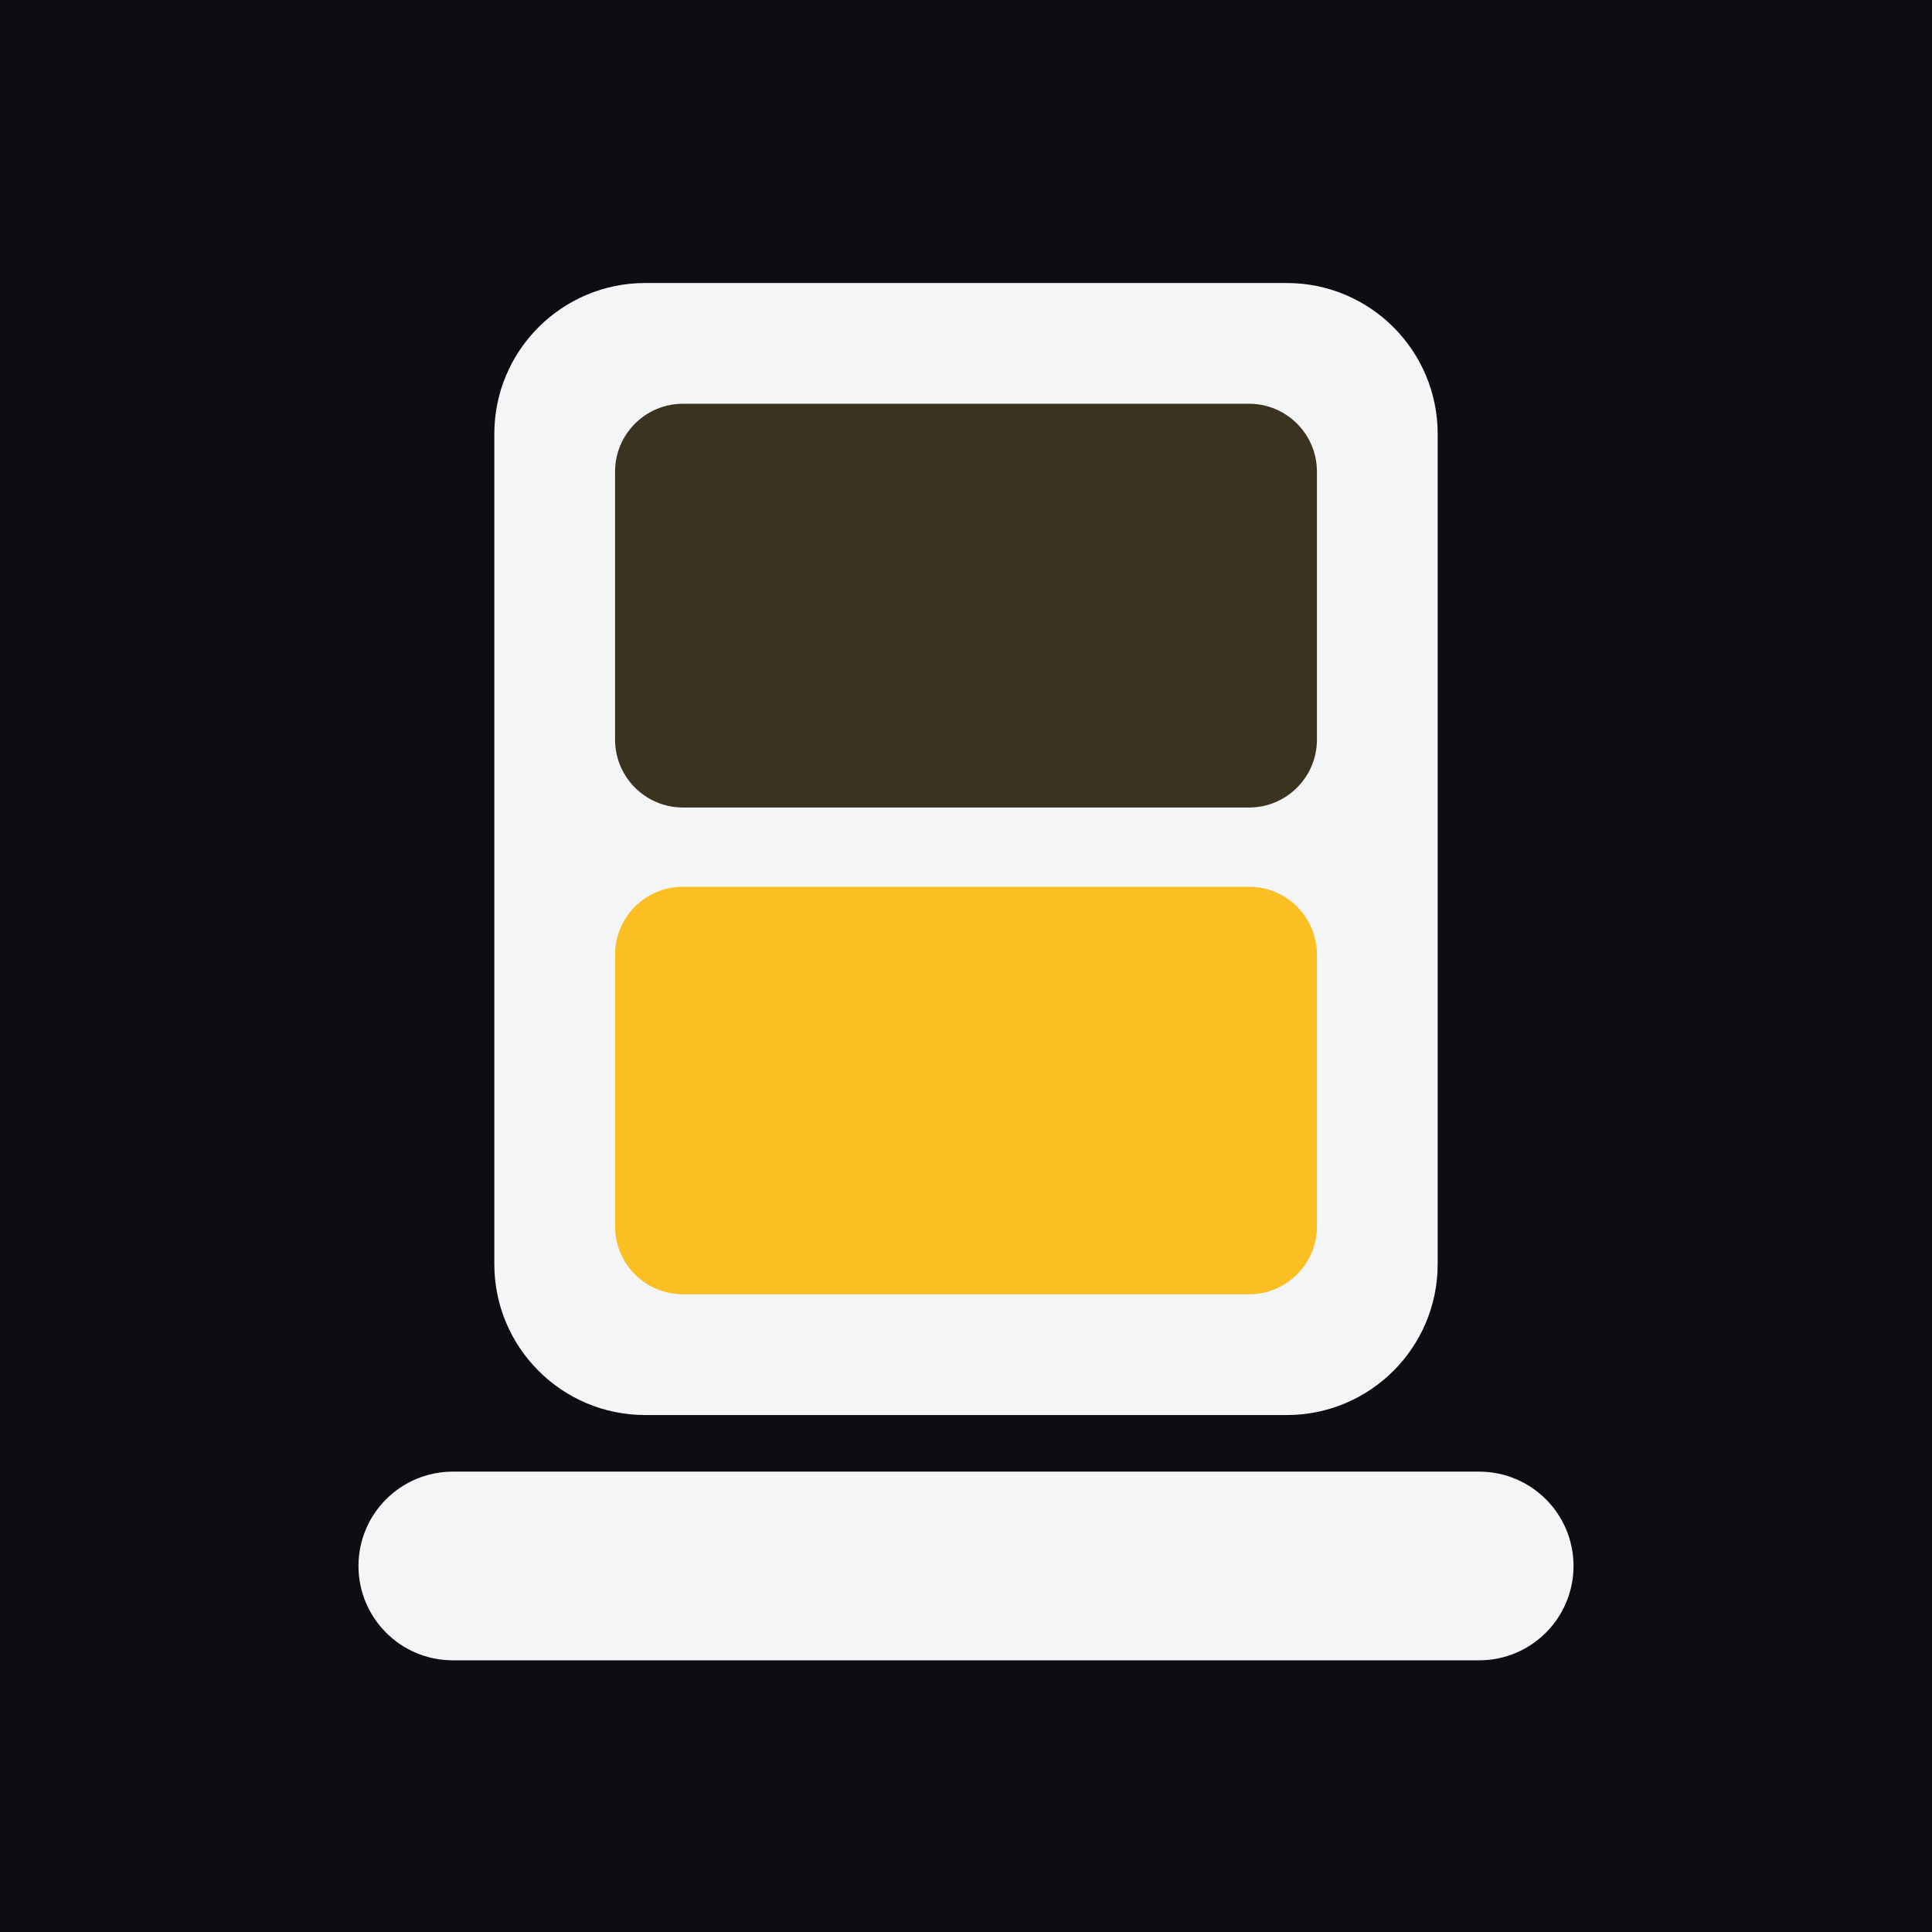
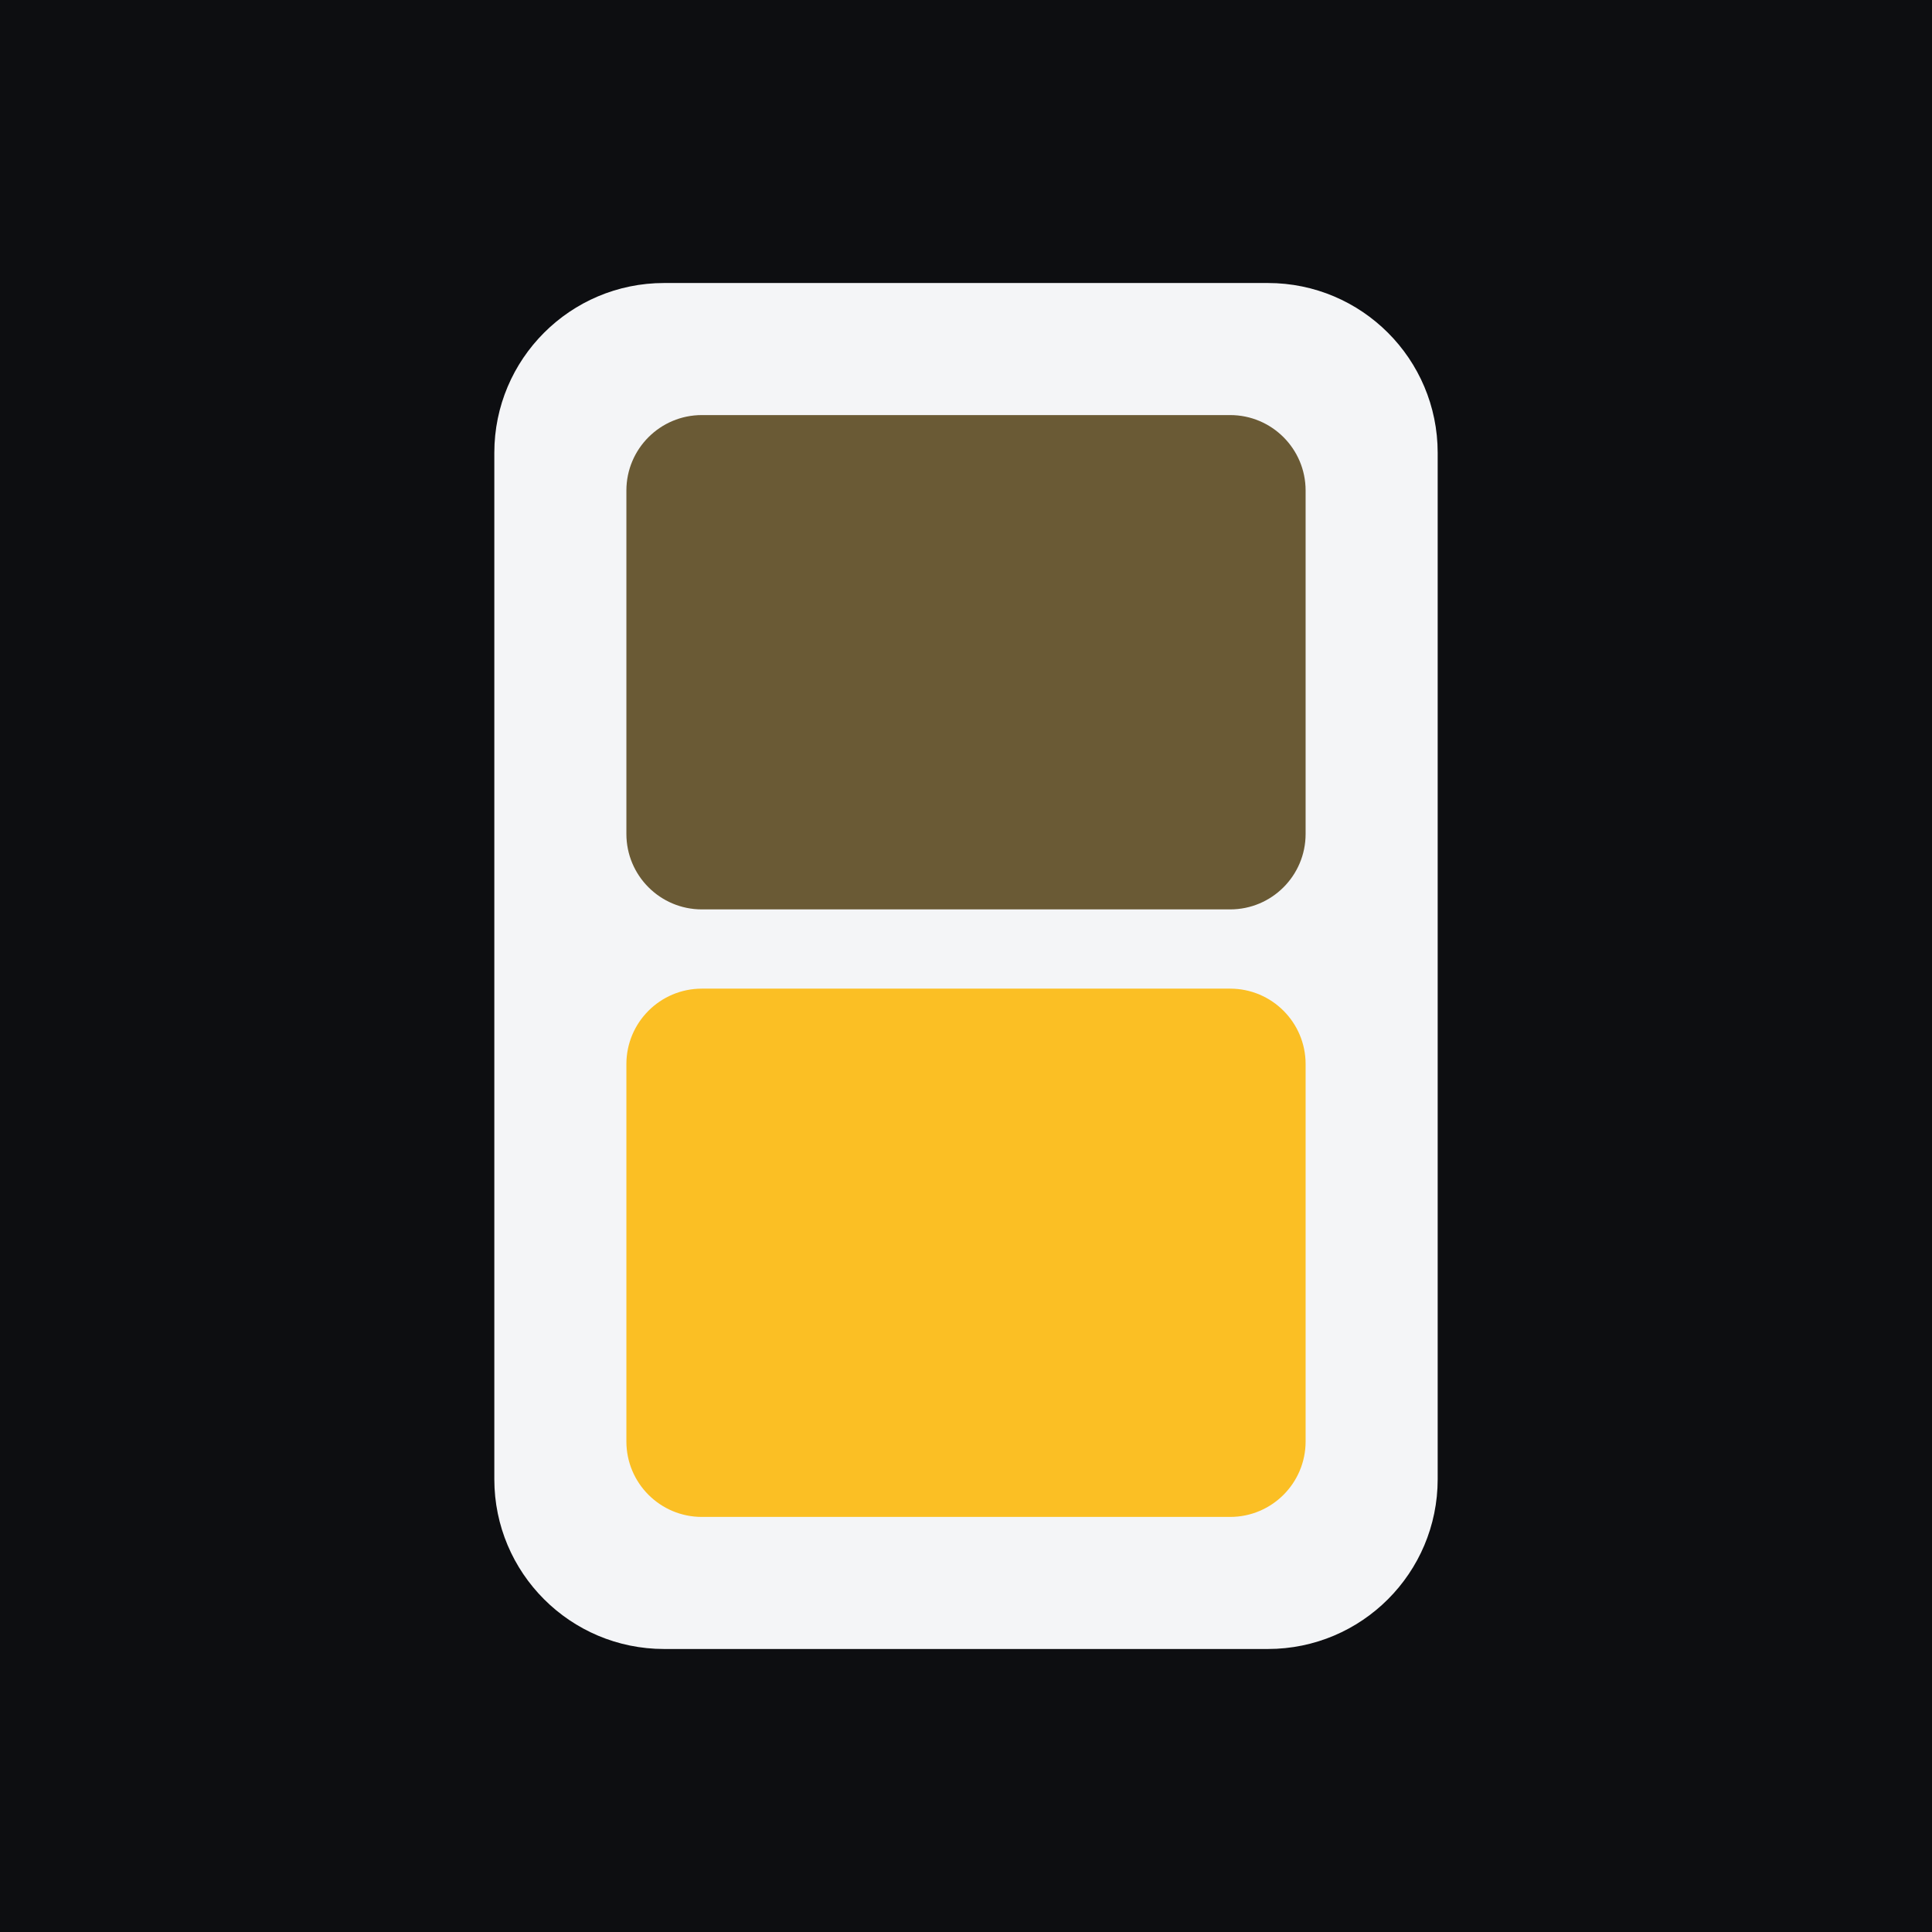
<svg xmlns="http://www.w3.org/2000/svg" viewBox="0 0 1024 1024">
  <rect width="1024" height="1024" fill="#0D0E11" />
-   <rect x="262" y="150" width="500" height="600" rx="80" fill="#F4F5F7" />
-   <rect x="326" y="214" width="372" height="214" rx="36" fill="#3b3220" />
-   <rect x="326" y="470" width="372" height="216" rx="36" fill="#FBBF24" />
-   <rect x="190" y="780" width="644" height="100" rx="50" fill="#F4F5F7" />
+   <rect x="262" y="150" width="500" height="724" rx="90" fill="#F4F5F7" />
+   <rect x="332" y="220" width="360" height="262" rx="40" fill="#6a5a35" />
+   <rect x="332" y="524" width="360" height="280" rx="40" fill="#FBBF24" />
</svg>
